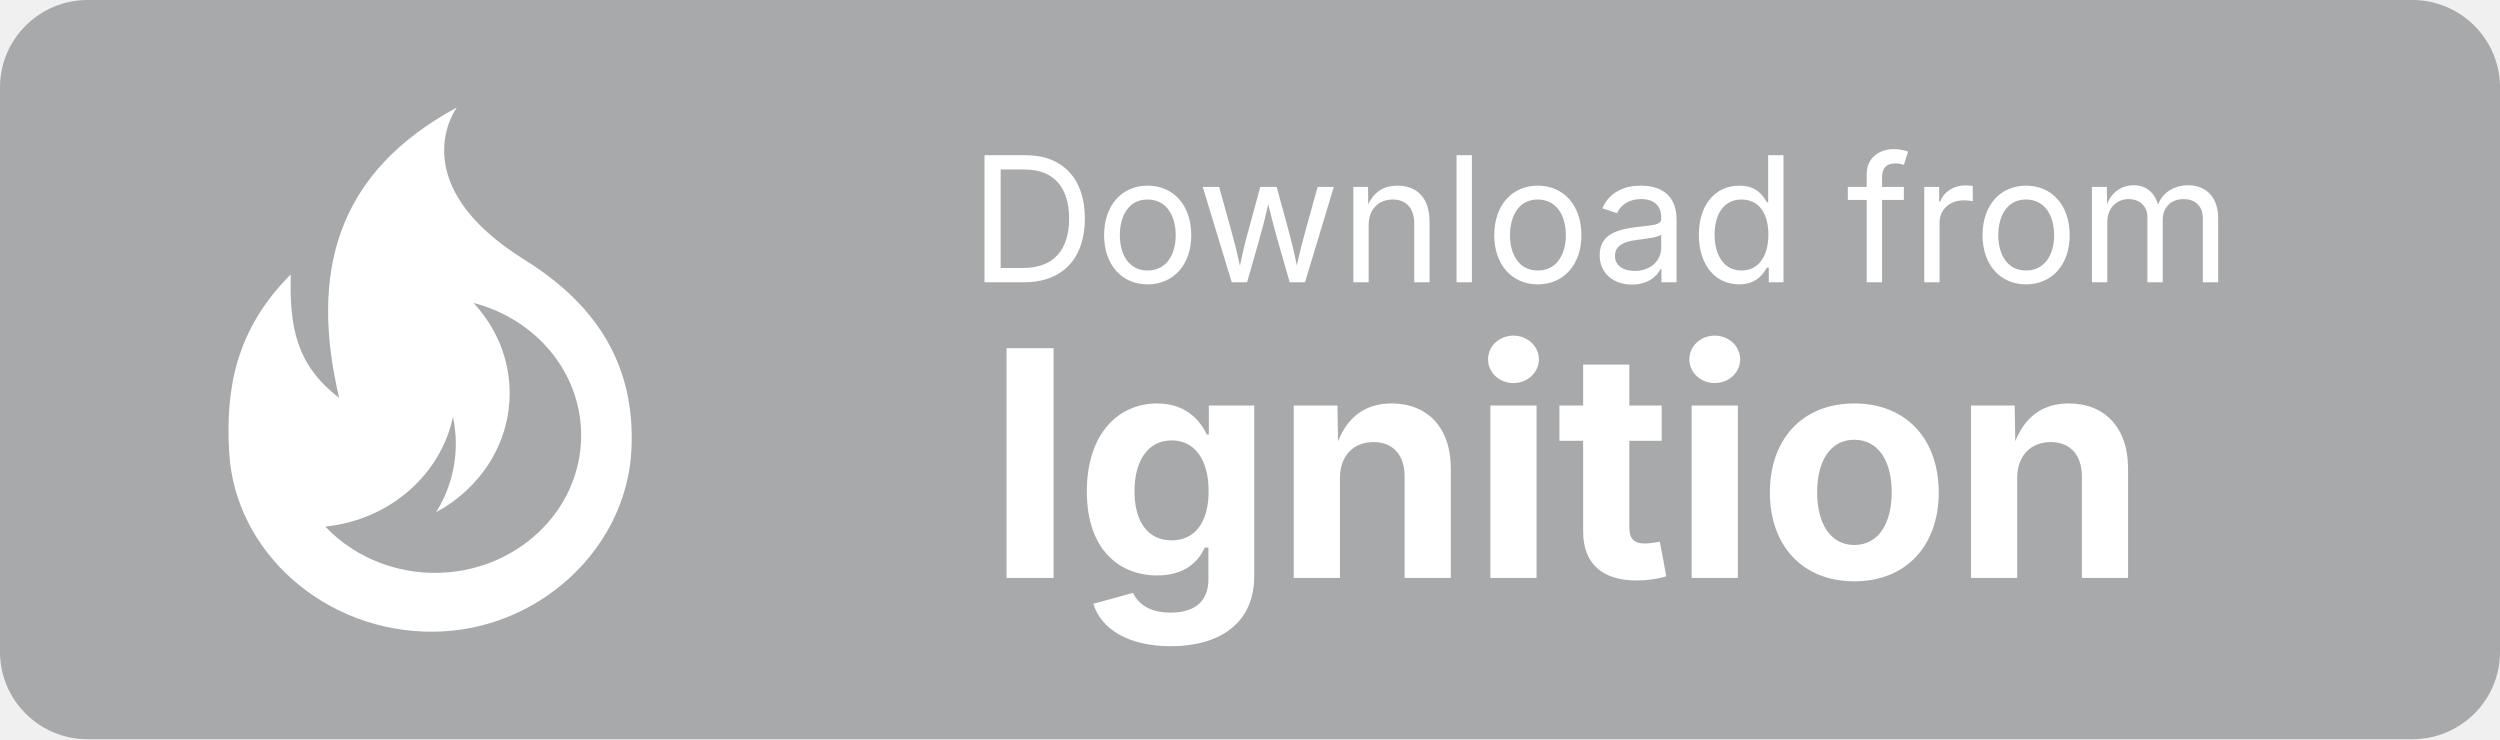
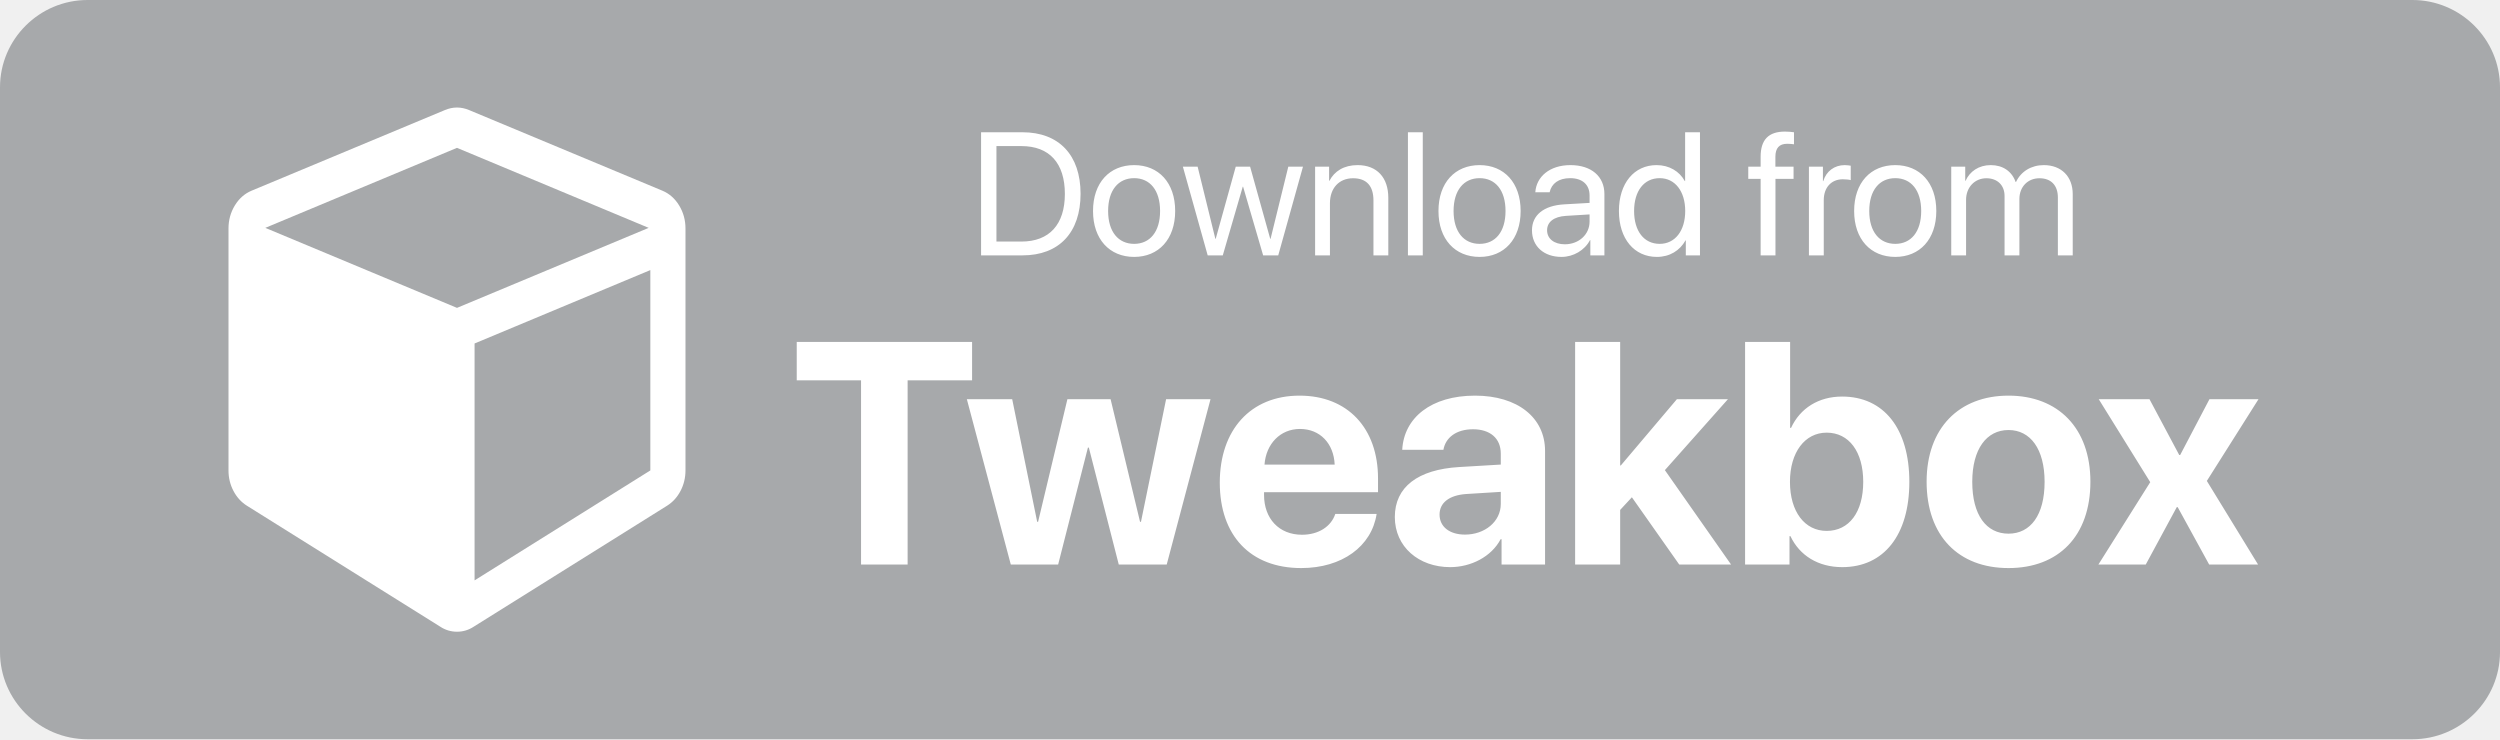
<svg xmlns="http://www.w3.org/2000/svg" width="186px" height="55px" viewBox="0 0 186 55" version="1.1">
  <defs />
  <g id="Page-1" stroke="none" stroke-width="1" fill="none" fill-rule="evenodd">
    <path d="M179.482,55 L6.519,55 C2.925,55 0,52.088 0,48.507 L0,6.5 C0,2.916 2.925,0 6.519,0 L179.481,0 C183.071,0 186,2.916 186,6.5 L186,48.507 C186.003,52.088 183.073,55 179.482,55 Z" id="Button" fill="#A7A9AB" fill-rule="nonzero" />
-     <g id="Ignition" transform="translate(17, 8)" fill="#FFFFFF">
-       <text font-family="SFProDisplay-Bold, SF Pro Display" font-size="23.5" font-weight="bold">
-         <tspan x="56.339" y="35">Ignition</tspan>
-       </text>
-       <path d="M22.042,11.339 C12.812,5.59 16.986,0 16.986,0 C8.019,4.848 6.035,12.245 8.231,21.597 C4.996,19.138 4.531,16.225 4.633,12.413 C0.517,16.545 -0.22,20.948 0.05,25.656 C0.478,33.122 7.238,39.064 15.244,38.999 C23.021,38.937 29.6,32.868 29.976,25.497 C30.293,19.29 27.501,14.74 22.042,11.339 Z M15.342,34.622 C13.94,34.622 12.605,34.364 11.374,33.912 C9.761,33.318 8.339,32.376 7.207,31.181 C7.26,31.176 7.31,31.165 7.363,31.159 C12.039,30.617 15.797,27.301 16.701,23.013 C16.838,23.659 16.912,24.327 16.912,25.01 C16.912,26.869 16.376,28.607 15.453,30.108 C18.716,28.341 20.918,25.04 20.918,21.25 C20.918,18.678 19.9,16.336 18.232,14.54 C22.845,15.729 26.238,19.684 26.238,24.393 C26.238,30.042 21.359,34.622 15.342,34.622 Z" fill-rule="nonzero" />
+     <g id="Tweakbox" transform="translate(17, 8)" fill="#FFFFFF">
+       <path d="M50.527,34 L47.062,34 L47.062,20.299 L42.277,20.299 L42.277,17.442 L55.323,17.442 L55.323,20.299 L50.527,20.299 L50.527,34 Z M73.063,21.699 L69.804,34 L66.236,34 L64.01,25.302 L63.941,25.302 L61.726,34 L58.203,34 L54.933,21.699 L58.307,21.699 L60.166,30.822 L60.234,30.822 L62.415,21.699 L65.628,21.699 L67.819,30.822 L67.888,30.822 L69.758,21.699 L73.063,21.699 Z M79.718,23.914 C78.25,23.914 77.194,25.027 77.079,26.564 L82.3,26.564 C82.231,24.992 81.21,23.914 79.718,23.914 Z M82.346,30.236 L85.421,30.236 C85.054,32.646 82.851,34.264 79.81,34.264 C76.024,34.264 73.752,31.843 73.752,27.907 C73.752,23.983 76.047,21.435 79.684,21.435 C83.264,21.435 85.525,23.856 85.525,27.597 L85.525,28.618 L77.045,28.618 L77.045,28.825 C77.045,30.581 78.158,31.785 79.868,31.785 C81.095,31.785 82.036,31.177 82.346,30.236 Z M91.996,31.774 C93.453,31.774 94.658,30.822 94.658,29.49 L94.658,28.595 L92.065,28.756 C90.814,28.848 90.103,29.41 90.103,30.282 C90.103,31.2 90.86,31.774 91.996,31.774 Z M90.895,34.195 C88.554,34.195 86.775,32.68 86.775,30.466 C86.775,28.228 88.496,26.932 91.56,26.748 L94.658,26.564 L94.658,25.75 C94.658,24.602 93.855,23.937 92.593,23.937 C91.342,23.937 90.55,24.556 90.39,25.463 L87.326,25.463 C87.452,23.076 89.483,21.435 92.742,21.435 C95.898,21.435 97.952,23.065 97.952,25.543 L97.952,34 L94.716,34 L94.716,32.118 L94.647,32.118 C93.958,33.426 92.432,34.195 90.895,34.195 Z M103.586,26.633 L107.762,21.699 L111.56,21.699 L106.867,26.978 L111.79,34 L107.934,34 L104.412,28.997 L103.54,29.938 L103.54,34 L100.189,34 L100.189,17.442 L103.54,17.442 L103.54,26.633 L103.586,26.633 Z M120.063,34.195 C118.262,34.195 116.885,33.323 116.208,31.889 L116.139,31.889 L116.139,34 L112.834,34 L112.834,17.442 L116.185,17.442 L116.185,23.833 L116.254,23.833 C116.931,22.376 118.296,21.504 120.052,21.504 C123.15,21.504 125.055,23.879 125.055,27.85 C125.055,31.808 123.161,34.195 120.063,34.195 Z M118.904,24.189 C117.286,24.189 116.173,25.646 116.173,27.85 C116.173,30.076 117.275,31.499 118.904,31.499 C120.579,31.499 121.624,30.099 121.624,27.85 C121.624,25.612 120.568,24.189 118.904,24.189 Z M132.433,34.264 C128.715,34.264 126.34,31.877 126.34,27.838 C126.34,23.856 128.749,21.435 132.433,21.435 C136.116,21.435 138.526,23.845 138.526,27.838 C138.526,31.889 136.151,34.264 132.433,34.264 Z M132.433,31.705 C134.074,31.705 135.118,30.317 135.118,27.85 C135.118,25.406 134.062,23.994 132.433,23.994 C130.803,23.994 129.736,25.406 129.736,27.85 C129.736,30.317 130.78,31.705 132.433,31.705 Z M145.02,29.731 L144.952,29.731 L142.645,34 L139.122,34 L142.978,27.873 L139.145,21.699 L142.921,21.699 L145.135,25.853 L145.204,25.853 L147.384,21.699 L151.033,21.699 L147.189,27.781 L150.999,34 L147.361,34 L145.02,29.731 Z" />
+       <path d="M18.308,35.18 L31.385,27 L31.385,12.094 L18.308,17.555 L18.308,35.18 Z M17,14.906 L31.262,8.953 L17,3 L2.738,8.953 L17,14.906 Z M34,9 L34,27 C34,27.547 33.877,28.055 33.632,28.523 C33.387,28.992 33.053,29.359 32.631,29.625 L18.246,38.625 C17.865,38.875 17.45,39 17,39 C16.55,39 16.135,38.875 15.754,38.625 L1.369,29.625 C0.947,29.359 0.613,28.992 0.368,28.523 C0.123,28.055 0,27.547 0,27 L0,9 C0,8.375 0.157,7.805 0.47,7.289 C0.783,6.773 1.199,6.406 1.716,6.188 L16.101,0.188 C16.401,0.062 16.7,0 17,0 C17.3,0 17.599,0.062 17.899,0.188 L32.284,6.188 C32.801,6.406 33.217,6.773 33.53,7.289 C33.843,7.805 34,8.375 34,9 Z" fill-rule="nonzero" />
    </g>
-     <text id="Download-from" font-family="SFProDisplay-Regular, SF Pro Display" font-size="13" font-weight="normal" fill="#FFFFFF">
-       <tspan x="72.104" y="21">Download from</tspan>
-     </text>
+     <path d="M72.992,9.84 L76.071,9.84 C78.788,9.84 80.394,11.535 80.394,14.417 C80.394,17.305 78.794,19 76.071,19 L72.992,19 L72.992,9.84 Z M74.135,10.869 L74.135,17.972 L75.995,17.972 C78.071,17.972 79.226,16.702 79.226,14.43 C79.226,12.138 78.077,10.869 75.995,10.869 L74.135,10.869 Z M84.38,19.114 C82.552,19.114 81.321,17.8 81.321,15.699 C81.321,13.592 82.552,12.284 84.38,12.284 C86.202,12.284 87.433,13.592 87.433,15.699 C87.433,17.8 86.202,19.114 84.38,19.114 Z M84.38,18.143 C85.548,18.143 86.31,17.254 86.31,15.699 C86.31,14.144 85.548,13.255 84.38,13.255 C83.212,13.255 82.444,14.144 82.444,15.699 C82.444,17.254 83.212,18.143 84.38,18.143 Z M96.942,12.398 L95.101,19 L93.978,19 L92.486,13.89 L92.461,13.89 L90.975,19 L89.852,19 L88.005,12.398 L89.103,12.398 L90.423,17.769 L90.448,17.769 L91.94,12.398 L93.007,12.398 L94.505,17.769 L94.53,17.769 L95.85,12.398 L96.942,12.398 Z M97.844,19 L97.844,12.398 L98.885,12.398 L98.885,13.452 L98.91,13.452 C99.278,12.741 99.983,12.284 101.005,12.284 C102.452,12.284 103.29,13.217 103.29,14.715 L103.29,19 L102.185,19 L102.185,14.912 C102.185,13.846 101.684,13.262 100.668,13.262 C99.627,13.262 98.948,13.998 98.948,15.115 L98.948,19 L97.844,19 Z M104.75,19 L104.75,9.84 L105.854,9.84 L105.854,19 L104.75,19 Z M110.082,19.114 C108.254,19.114 107.022,17.8 107.022,15.699 C107.022,13.592 108.254,12.284 110.082,12.284 C111.904,12.284 113.135,13.592 113.135,15.699 C113.135,17.8 111.904,19.114 110.082,19.114 Z M110.082,18.143 C111.25,18.143 112.011,17.254 112.011,15.699 C112.011,14.144 111.25,13.255 110.082,13.255 C108.914,13.255 108.146,14.144 108.146,15.699 C108.146,17.254 108.914,18.143 110.082,18.143 Z M116.423,18.175 C117.464,18.175 118.264,17.445 118.264,16.493 L118.264,15.953 L116.499,16.061 C115.611,16.118 115.103,16.512 115.103,17.134 C115.103,17.762 115.63,18.175 116.423,18.175 Z M116.176,19.114 C114.862,19.114 113.979,18.321 113.979,17.134 C113.979,16.004 114.849,15.293 116.372,15.204 L118.264,15.096 L118.264,14.544 C118.264,13.738 117.731,13.255 116.817,13.255 C115.966,13.255 115.433,13.655 115.293,14.303 L114.227,14.303 C114.303,13.16 115.281,12.284 116.842,12.284 C118.391,12.284 119.368,13.122 119.368,14.436 L119.368,19 L118.321,19 L118.321,17.864 L118.296,17.864 C117.902,18.619 117.064,19.114 116.176,19.114 Z M123.272,19.114 C121.59,19.114 120.448,17.769 120.448,15.699 C120.448,13.63 121.584,12.284 123.247,12.284 C124.193,12.284 124.954,12.748 125.348,13.471 L125.373,13.471 L125.373,9.84 L126.478,9.84 L126.478,19 L125.424,19 L125.424,17.883 L125.405,17.883 C124.98,18.645 124.224,19.114 123.272,19.114 Z M123.482,13.255 C122.314,13.255 121.577,14.208 121.577,15.699 C121.577,17.197 122.314,18.143 123.482,18.143 C124.618,18.143 125.38,17.178 125.38,15.699 C125.38,14.227 124.618,13.255 123.482,13.255 Z M130.991,19 L130.991,13.306 L130.071,13.306 L130.071,12.398 L130.991,12.398 L130.991,11.662 C130.991,10.393 131.581,9.79 132.8,9.79 C133.048,9.79 133.314,9.815 133.473,9.84 L133.473,10.735 C133.34,10.716 133.156,10.697 132.971,10.697 C132.375,10.697 132.089,11.015 132.089,11.668 L132.089,12.398 L133.441,12.398 L133.441,13.306 L132.095,13.306 L132.095,19 L130.991,19 Z M134.584,19 L134.584,12.398 L135.625,12.398 L135.625,13.478 L135.65,13.478 C135.866,12.748 136.475,12.284 137.25,12.284 C137.44,12.284 137.605,12.316 137.694,12.329 L137.694,13.401 C137.605,13.37 137.37,13.338 137.104,13.338 C136.247,13.338 135.688,13.954 135.688,14.887 L135.688,19 L134.584,19 Z M141.008,19.114 C139.179,19.114 137.948,17.8 137.948,15.699 C137.948,13.592 139.179,12.284 141.008,12.284 C142.829,12.284 144.061,13.592 144.061,15.699 C144.061,17.8 142.829,19.114 141.008,19.114 Z M141.008,18.143 C142.176,18.143 142.937,17.254 142.937,15.699 C142.937,14.144 142.176,13.255 141.008,13.255 C139.84,13.255 139.072,14.144 139.072,15.699 C139.072,17.254 139.84,18.143 141.008,18.143 Z M145.172,19 L145.172,12.398 L146.213,12.398 L146.213,13.452 L146.238,13.452 C146.549,12.754 147.222,12.284 148.111,12.284 C149.012,12.284 149.678,12.741 149.964,13.541 L149.99,13.541 C150.358,12.754 151.132,12.284 152.059,12.284 C153.366,12.284 154.211,13.135 154.211,14.442 L154.211,19 L153.106,19 L153.106,14.696 C153.106,13.795 152.605,13.262 151.735,13.262 C150.859,13.262 150.243,13.909 150.243,14.804 L150.243,19 L149.139,19 L149.139,14.576 C149.139,13.782 148.606,13.262 147.787,13.262 C146.911,13.262 146.276,13.947 146.276,14.861 L146.276,19 L145.172,19 Z" id="Download-from" fill="#FFFFFF" />
  </g>
</svg>
